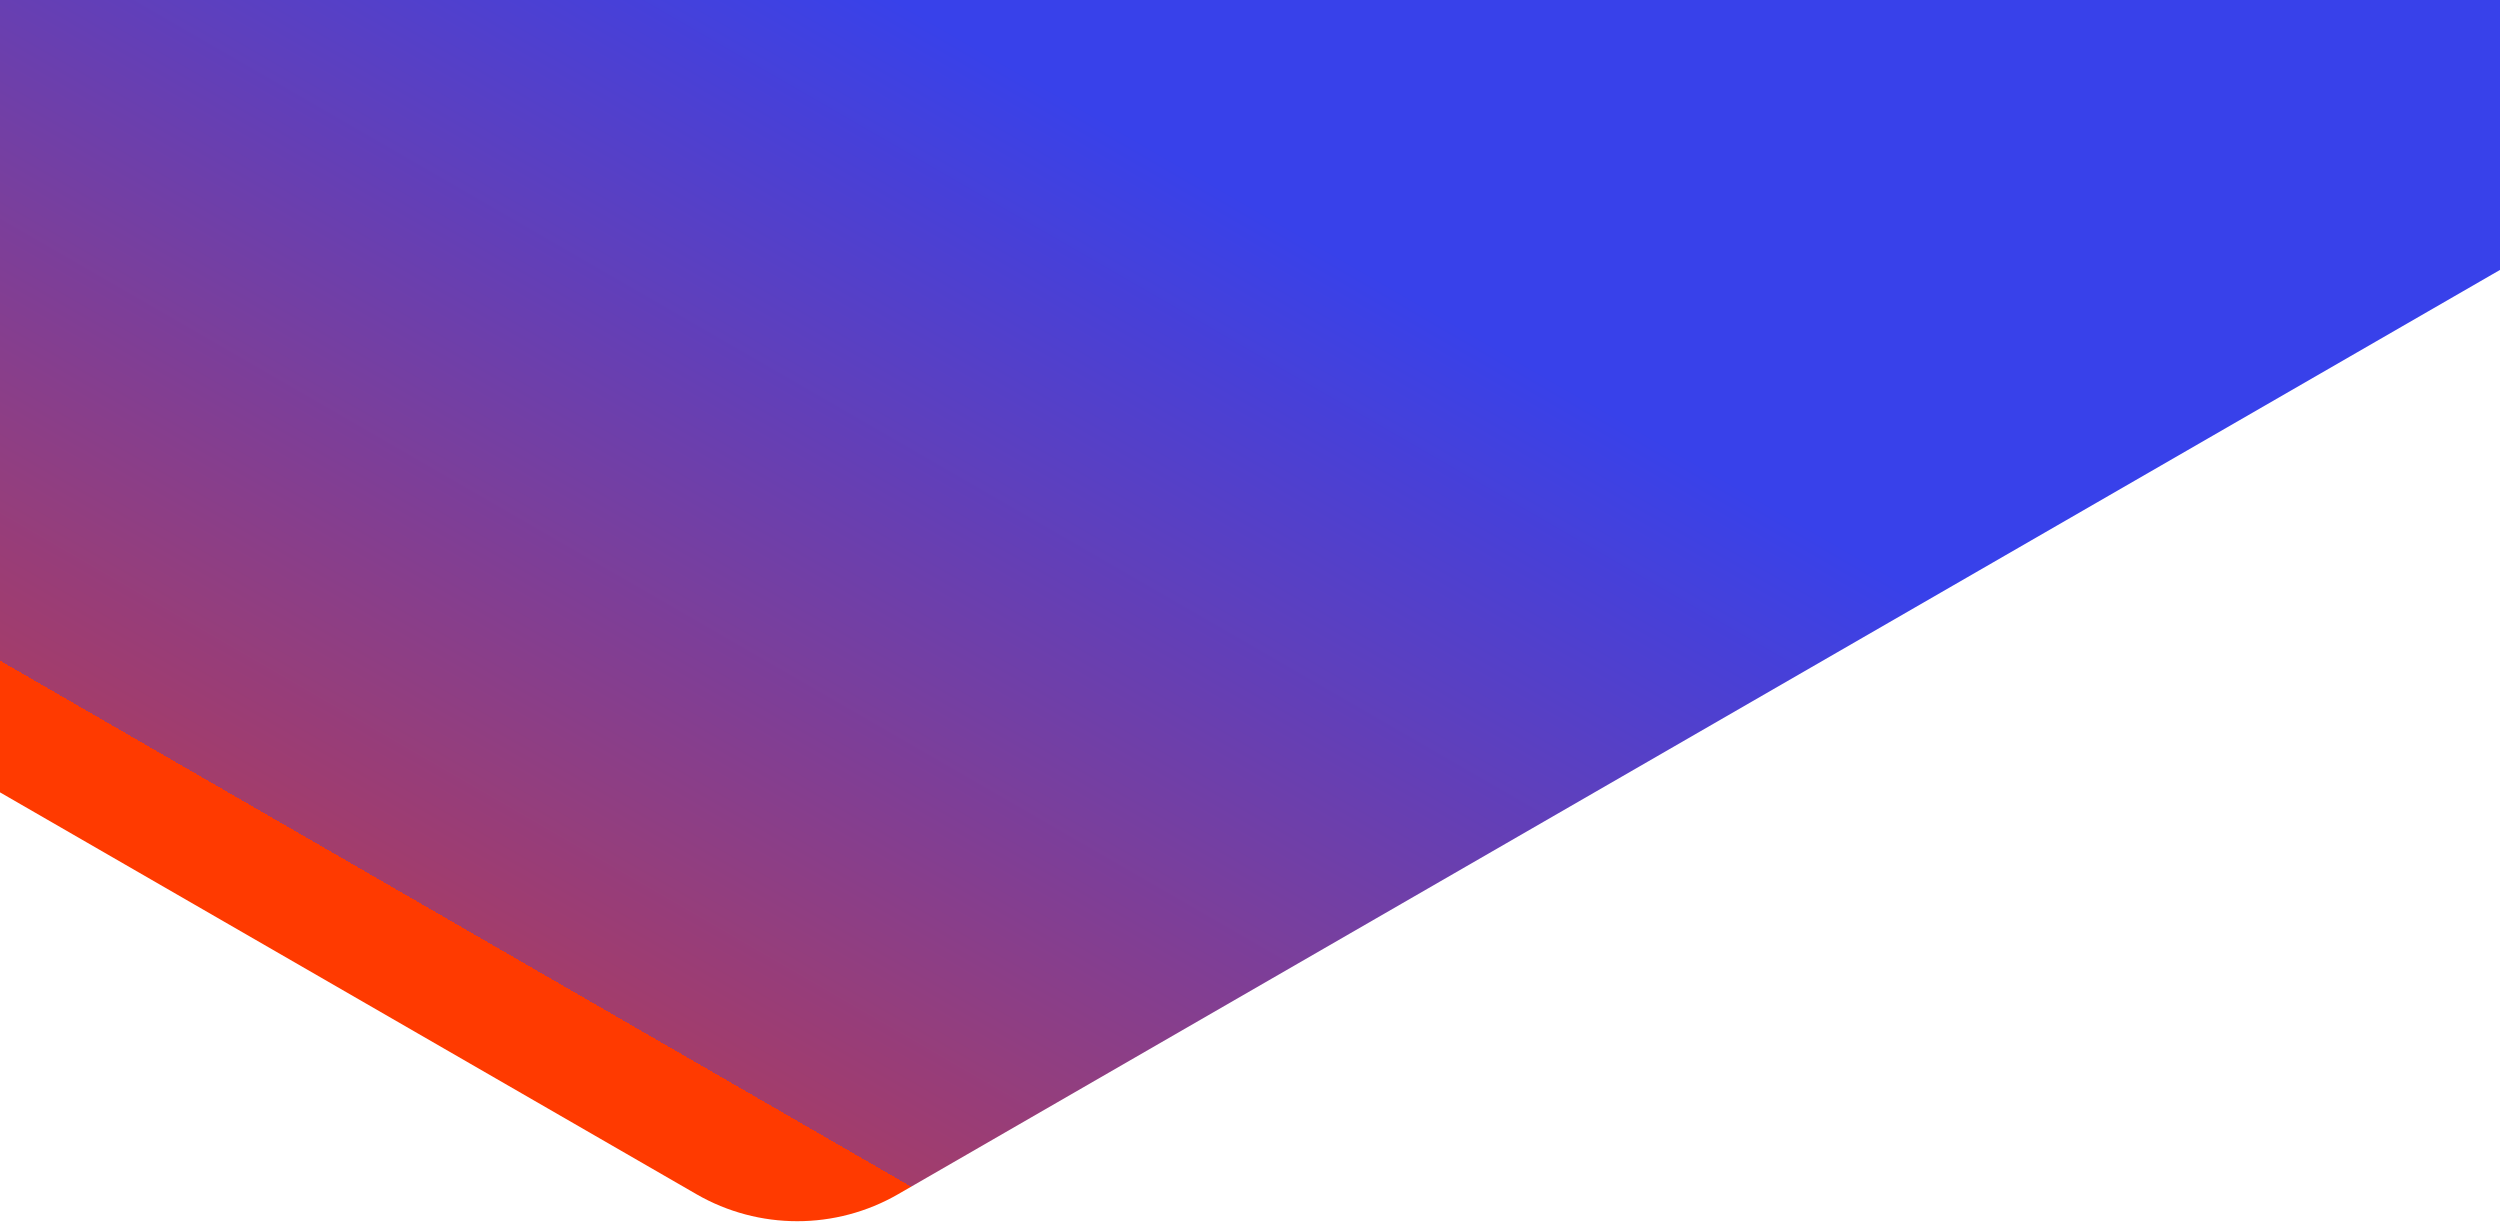
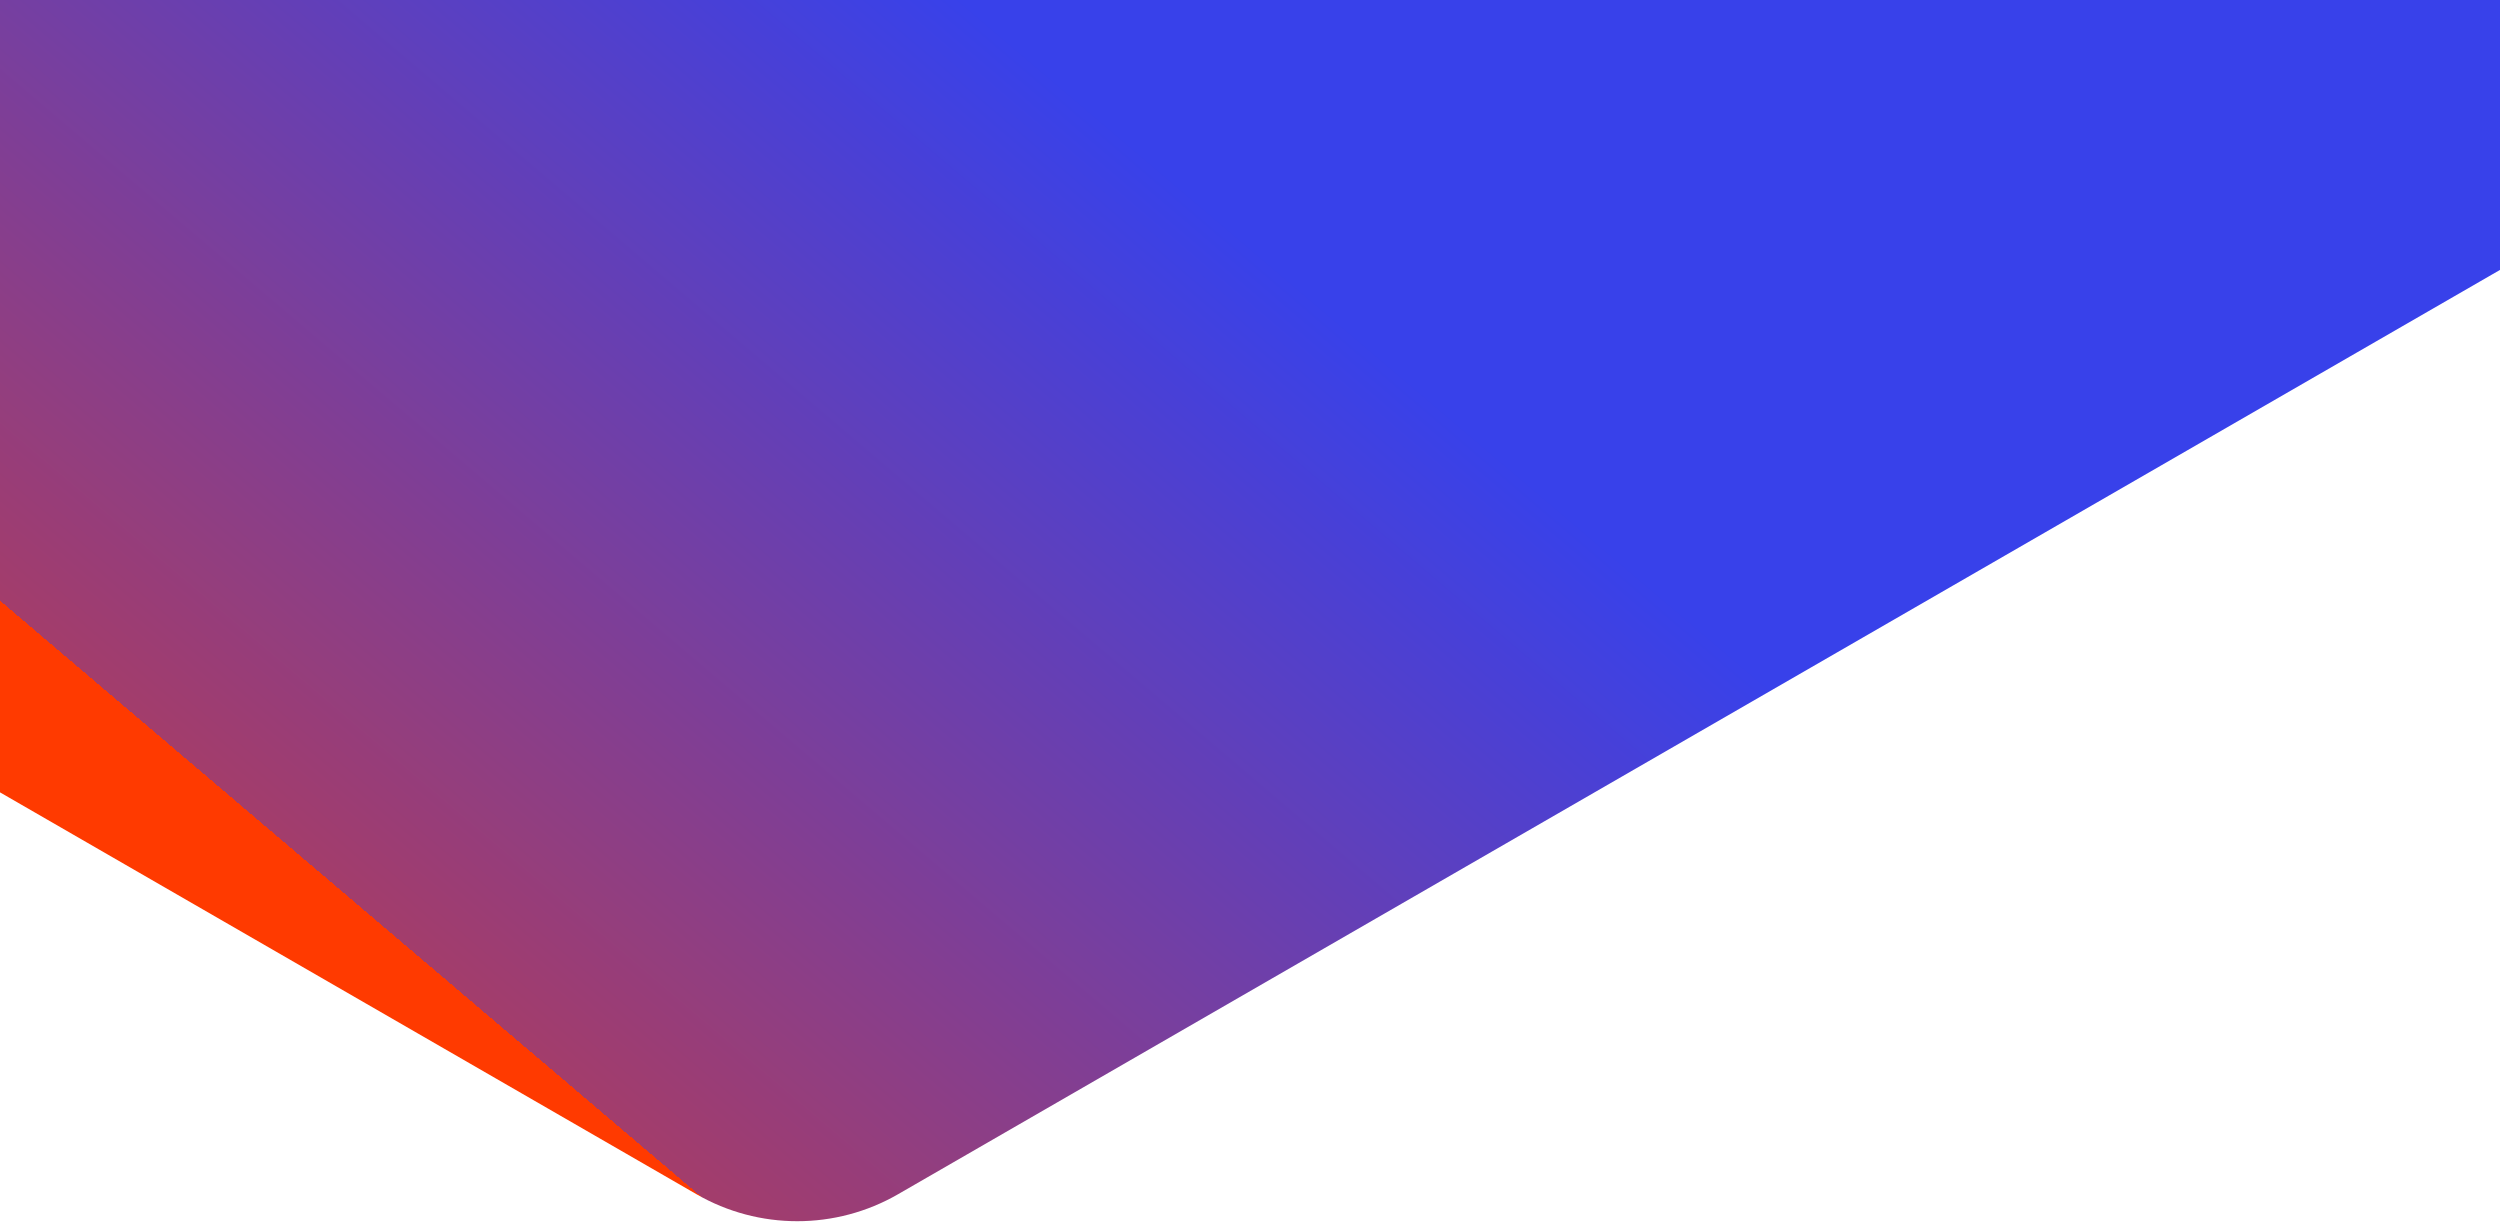
- <svg xmlns="http://www.w3.org/2000/svg" width="1363" height="667" viewBox="0 0 1363 667" version="1.1">
+ <svg xmlns="http://www.w3.org/2000/svg" width="100%" height="auto" viewBox="0 0 1363 667" version="1.1">
  <g id="Canvas" transform="matrix(1, 0, 0, 1, 10207.073, 2421.797)">
    <g id="Polygon 2.2">
      <path d="M -9827.373 -1770.72 C -9793.352 -1751.09 -9751.445 -1751.09 -9717.424 -1770.72 L -8583.03 -2425.257 C -8563.03 -2436.803 -8563.03 -2465.682 -8583.03 -2477.227 L -9418.61 -2959.35 C -9427.89 -2964.7 -9439.32 -2964.7 -9448.59 -2959.35 L -10622.965 -2281.743 C -10642.975 -2270.197 -10642.975 -2241.318 -10622.965 -2229.773 L -9827.373 -1770.72 Z" fill="url(#lgrad)" />
    </g>
  </g>
  <defs>
-     <linearGradient spreadMethod="pad" id="lgrad" x1="54%" y1="0%" x2="0%" y2="53%">
+     <linearGradient spreadMethod="pad" id="lgrad" x1="60%" y1="0%" x2="0%" y2="40%">
      <stop offset="50%" style="stop-color:rgb(56, 65, 234);stop-opacity:1;" />
-       <stop offset="88" style="stop-color:rgb(163, 61, 107);stop-opacity:1;" />
-       <stop offset="10%" style="stop-color:rgb(255, 58, 0);stop-opacity:1;" />
-       <stop offset="16" style="stop-color:rgb(255, 58, 0);stop-opacity:1;" />
+       <stop offset="50" style="stop-color:rgb(163, 61, 107);stop-opacity:1;" />
+       <stop offset="50%" style="stop-color:rgb(255, 58, 0);stop-opacity:1;" />
+       <stop offset="50" style="stop-color:rgb(255, 58, 0);stop-opacity:1;" />
    </linearGradient>
    <path id="path0_fill" d="M 840.627 31.72C 874.648 12.09 916.555 12.09 950.576 31.72L 2084.97 686.257C 2104.97 697.803 2104.97 726.682 2084.97 738.227L 1249.39 1220.35C 1240.11 1225.7 1228.68 1225.7 1219.41 1220.35L 45.035 542.743C 25.025 531.197 25.025 502.318 45.035 490.773L 840.627 31.72Z" />
  </defs>
</svg>
